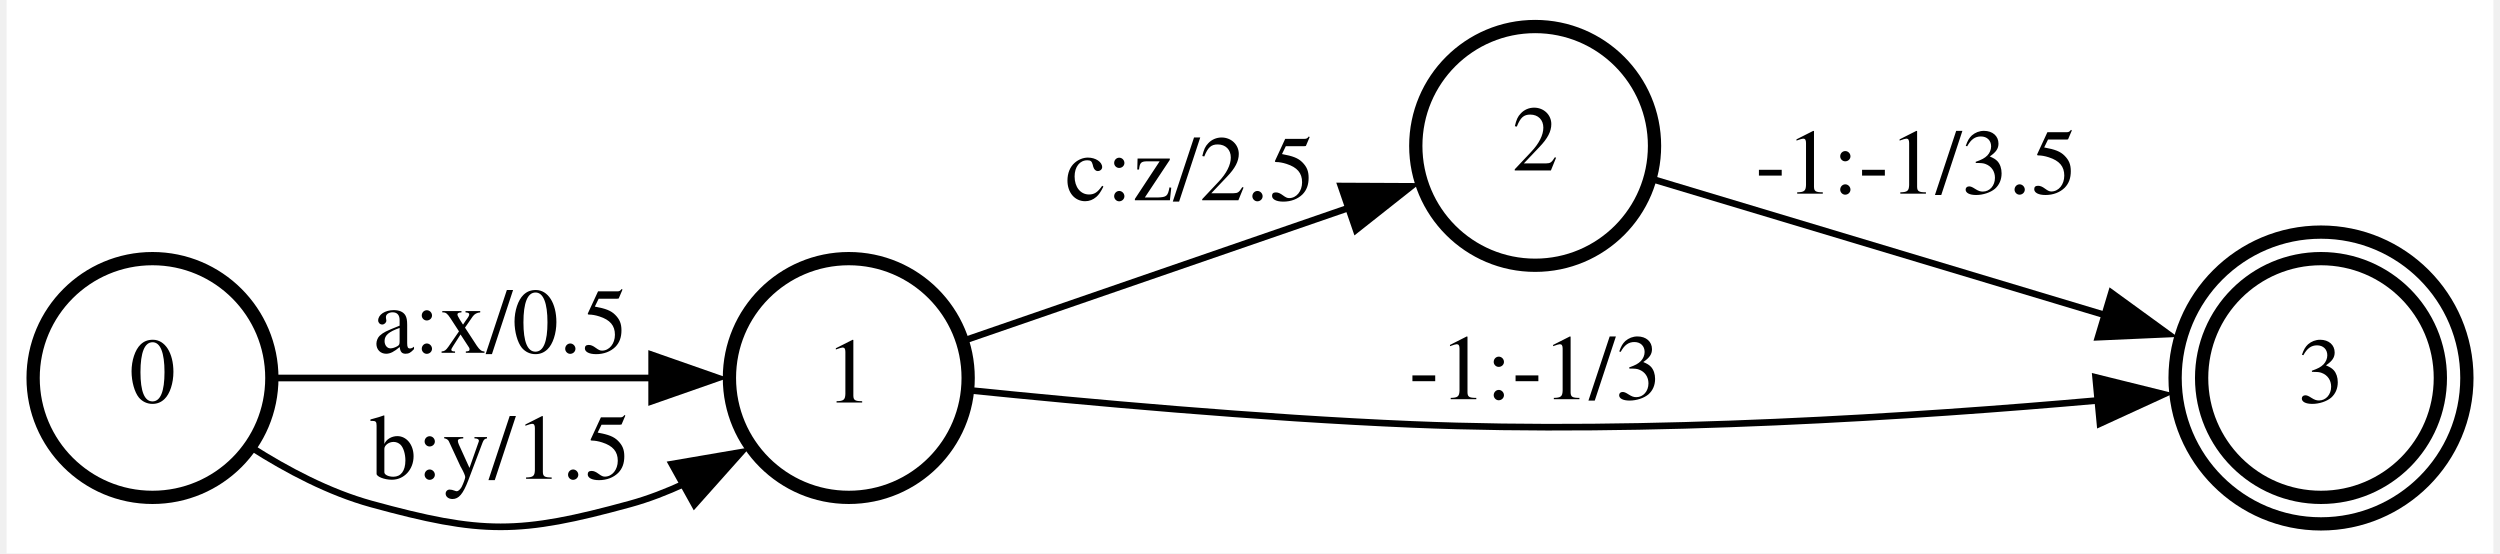
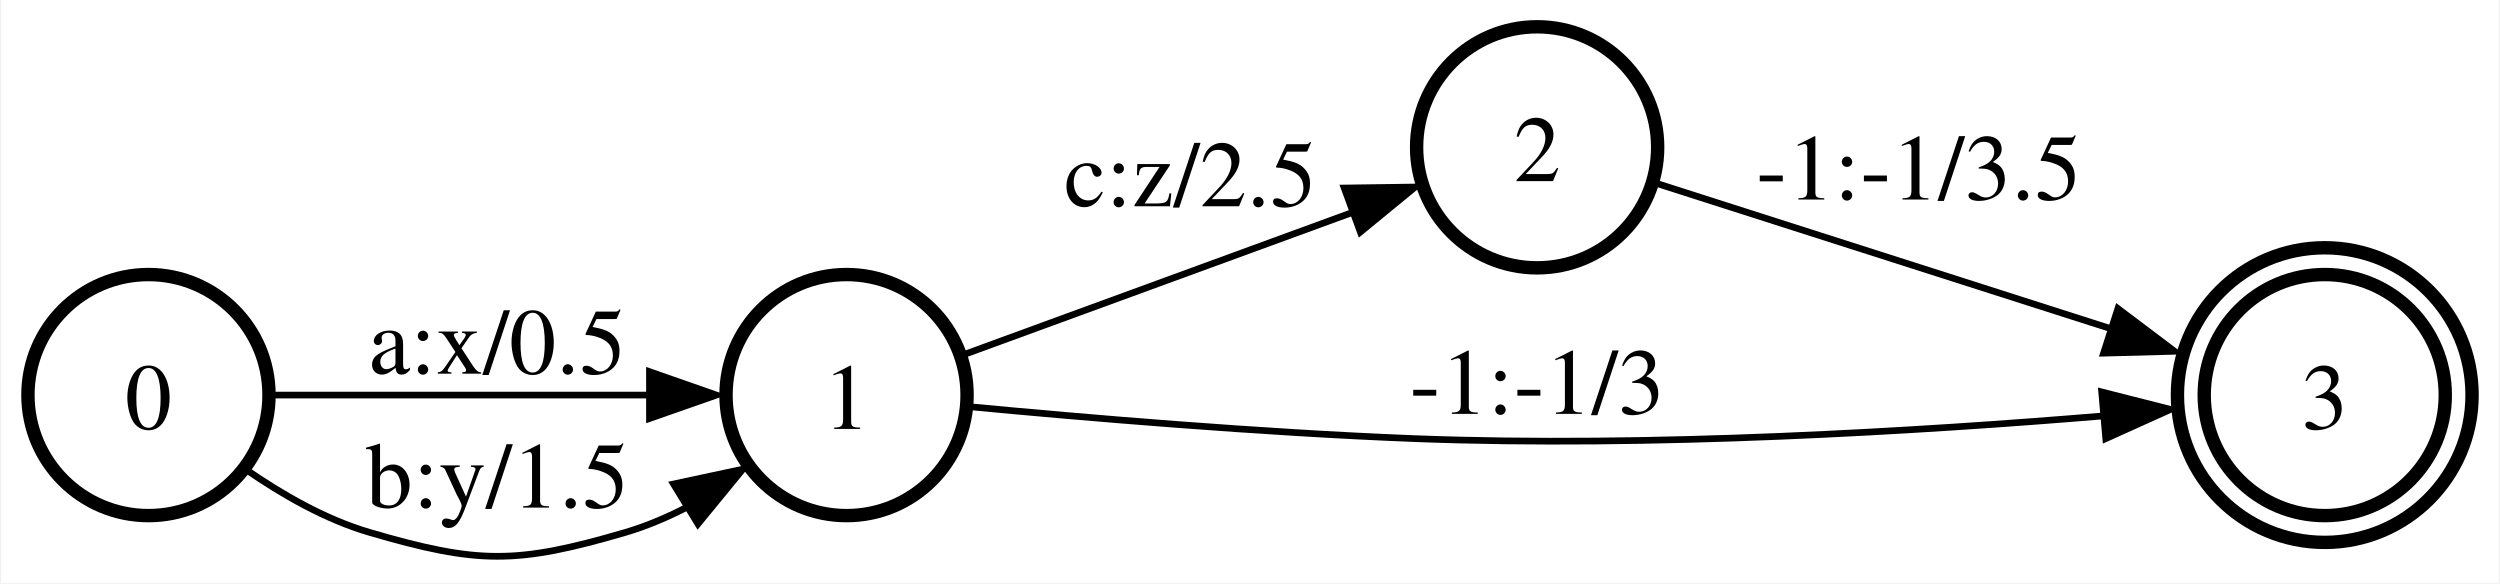
- <svg xmlns="http://www.w3.org/2000/svg" width="375pt" height="83pt" viewBox="0.00 0.00 375.00 83.44">
-   <g id="graph0" class="graph" transform="scale(1 1) rotate(0) translate(4 79.44)">
-     <polygon fill="white" stroke="none" points="-4,4 -4,-79.44 371,-79.44 371,4 -4,4" />
+ <svg xmlns="http://www.w3.org/2000/svg" width="373pt" height="87pt" viewBox="0.00 0.00 373.00 87.08">
+   <g id="graph0" class="graph" transform="scale(1 1) rotate(0) translate(4 83.08)">
+     <polygon fill="white" stroke="none" points="-4,4 -4,-83.08 369,-83.08 369,4 -4,4" />
    <g id="node1" class="node">
-       <ellipse fill="none" stroke="black" stroke-width="2" cx="18" cy="-22.44" rx="18" ry="18" />
-       <text text-anchor="middle" x="18" y="-18.74" font-family="Times,serif" font-size="14.00">0</text>
+       <ellipse fill="none" stroke="black" stroke-width="2" cx="18" cy="-24.08" rx="18" ry="18" />
+       <text text-anchor="middle" x="18" y="-19.03" font-family="Times,serif" font-size="14.00">0</text>
    </g>
    <g id="node2" class="node">
-       <ellipse fill="none" stroke="black" stroke-width="2" cx="123" cy="-22.44" rx="18" ry="18" />
-       <text text-anchor="middle" x="123" y="-18.74" font-family="Times,serif" font-size="14.00">1</text>
+       <ellipse fill="none" stroke="black" stroke-width="2" cx="122.25" cy="-24.08" rx="18" ry="18" />
+       <text text-anchor="middle" x="122.25" y="-19.03" font-family="Times,serif" font-size="14.00">1</text>
    </g>
    <g id="edge1" class="edge">
-       <path fill="none" stroke="black" d="M36.47,-22.44C52.03,-22.44 75.08,-22.44 93.34,-22.44" />
-       <polygon fill="black" stroke="black" points="93.27,-25.94 103.27,-22.44 93.27,-18.94 93.27,-25.94" />
-       <text text-anchor="middle" x="70.5" y="-26.24" font-family="Times,serif" font-size="14.00">a:x/0.5</text>
+       <path fill="none" stroke="black" d="M36.35,-24.08C51.84,-24.08 74.84,-24.08 92.99,-24.08" />
+       <polygon fill="black" stroke="black" points="92.82,-27.58 102.82,-24.08 92.82,-20.58 92.82,-27.58" />
+       <text text-anchor="middle" x="70.12" y="-27.28" font-family="Times,serif" font-size="14.00">a:x/0.5</text>
    </g>
    <g id="edge2" class="edge">
-       <path fill="none" stroke="black" d="M32.91,-11.98C38.27,-8.56 44.64,-5.19 51,-3.44 67.72,1.15 73.28,1.15 90,-3.44 92.78,-4.2 95.56,-5.28 98.26,-6.53" />
-       <polygon fill="black" stroke="black" points="96.32,-9.46 106.77,-11.25 99.72,-3.34 96.32,-9.46" />
-       <text text-anchor="middle" x="70.5" y="-7.24" font-family="Times,serif" font-size="14.00">b:y/1.5</text>
+       <path fill="none" stroke="black" d="M32.48,-13.02C37.9,-9.26 44.41,-5.51 51,-3.58 67.31,1.19 72.94,1.19 89.25,-3.58 92.44,-4.52 95.61,-5.88 98.65,-7.46" />
+       <polygon fill="black" stroke="black" points="96.41,-10.8 106.77,-13.02 100.06,-4.83 96.41,-10.8" />
+       <text text-anchor="middle" x="70.12" y="-7.28" font-family="Times,serif" font-size="14.00">b:y/1.5</text>
    </g>
    <g id="node3" class="node">
-       <ellipse fill="none" stroke="black" stroke-width="2" cx="226.5" cy="-57.44" rx="18" ry="18" />
-       <text text-anchor="middle" x="226.5" y="-53.74" font-family="Times,serif" font-size="14.00">2</text>
+       <ellipse fill="none" stroke="black" stroke-width="2" cx="225.38" cy="-61.08" rx="18" ry="18" />
+       <text text-anchor="middle" x="225.38" y="-56.03" font-family="Times,serif" font-size="14.00">2</text>
    </g>
    <g id="edge3" class="edge">
-       <path fill="none" stroke="black" d="M140.31,-28.06C155.99,-33.47 179.99,-41.75 198.52,-48.14" />
-       <polygon fill="black" stroke="black" points="197.21,-51.39 207.8,-51.34 199.49,-44.77 197.21,-51.39" />
-       <text text-anchor="middle" x="174.5" y="-49.24" font-family="Times,serif" font-size="14.00">c:z/2.5</text>
+       <path fill="none" stroke="black" d="M139.5,-30.03C155.27,-35.8 179.49,-44.66 198.02,-51.44" />
+       <polygon fill="black" stroke="black" points="196.57,-55 207.17,-55.15 198.98,-48.43 196.57,-55" />
+       <text text-anchor="middle" x="173.62" y="-52.28" font-family="Times,serif" font-size="14.00">c:z/2.5</text>
    </g>
    <g id="node4" class="node">
-       <ellipse fill="none" stroke="black" stroke-width="2" cx="345" cy="-22.44" rx="18" ry="18" />
-       <ellipse fill="none" stroke="black" stroke-width="2" cx="345" cy="-22.44" rx="22" ry="22" />
-       <text text-anchor="middle" x="345" y="-18.74" font-family="Times,serif" font-size="14.00">3</text>
+       <ellipse fill="none" stroke="black" stroke-width="2" cx="343" cy="-24.08" rx="18" ry="18" />
+       <ellipse fill="none" stroke="black" stroke-width="2" cx="343" cy="-24.08" rx="22" ry="22" />
+       <text text-anchor="middle" x="343" y="-19.03" font-family="Times,serif" font-size="14.00">3</text>
    </g>
    <g id="edge4" class="edge">
-       <path fill="none" stroke="black" d="M141.35,-20.57C158.32,-18.84 184.9,-16.4 208,-15.44 243.39,-13.97 283.94,-16.62 311.49,-19.07" />
-       <polygon fill="black" stroke="black" points="311.01,-22.54 321.3,-19.99 311.67,-15.57 311.01,-22.54" />
-       <text text-anchor="middle" x="226.5" y="-19.24" font-family="Times,serif" font-size="14.00">-1:-1/3</text>
+       <path fill="none" stroke="black" d="M140.55,-22.35C157.47,-20.74 183.98,-18.48 207,-17.58 242.29,-16.22 282.74,-18.7 310.09,-20.98" />
+       <polygon fill="black" stroke="black" points="309.69,-24.55 319.96,-21.94 310.3,-17.58 309.69,-24.55" />
+       <text text-anchor="middle" x="225.38" y="-21.28" font-family="Times,serif" font-size="14.00">-1:-1/3</text>
    </g>
    <g id="edge5" class="edge">
-       <path fill="none" stroke="black" d="M244.19,-52.43C261.98,-47.08 290.56,-38.5 312.58,-31.88" />
-       <polygon fill="black" stroke="black" points="313.39,-35.29 321.96,-29.06 311.38,-28.59 313.39,-35.29" />
-       <text text-anchor="middle" x="284" y="-50.24" font-family="Times,serif" font-size="14.00">-1:-1/3.5</text>
+       <path fill="none" stroke="black" d="M242.94,-55.78C260.68,-50.11 289.22,-40.97 311.12,-33.97" />
+       <polygon fill="black" stroke="black" points="312.11,-37 320.57,-30.62 309.97,-30.34 312.11,-37" />
+       <text text-anchor="middle" x="282.38" y="-53.28" font-family="Times,serif" font-size="14.00">-1:-1/3.5</text>
    </g>
  </g>
</svg>
